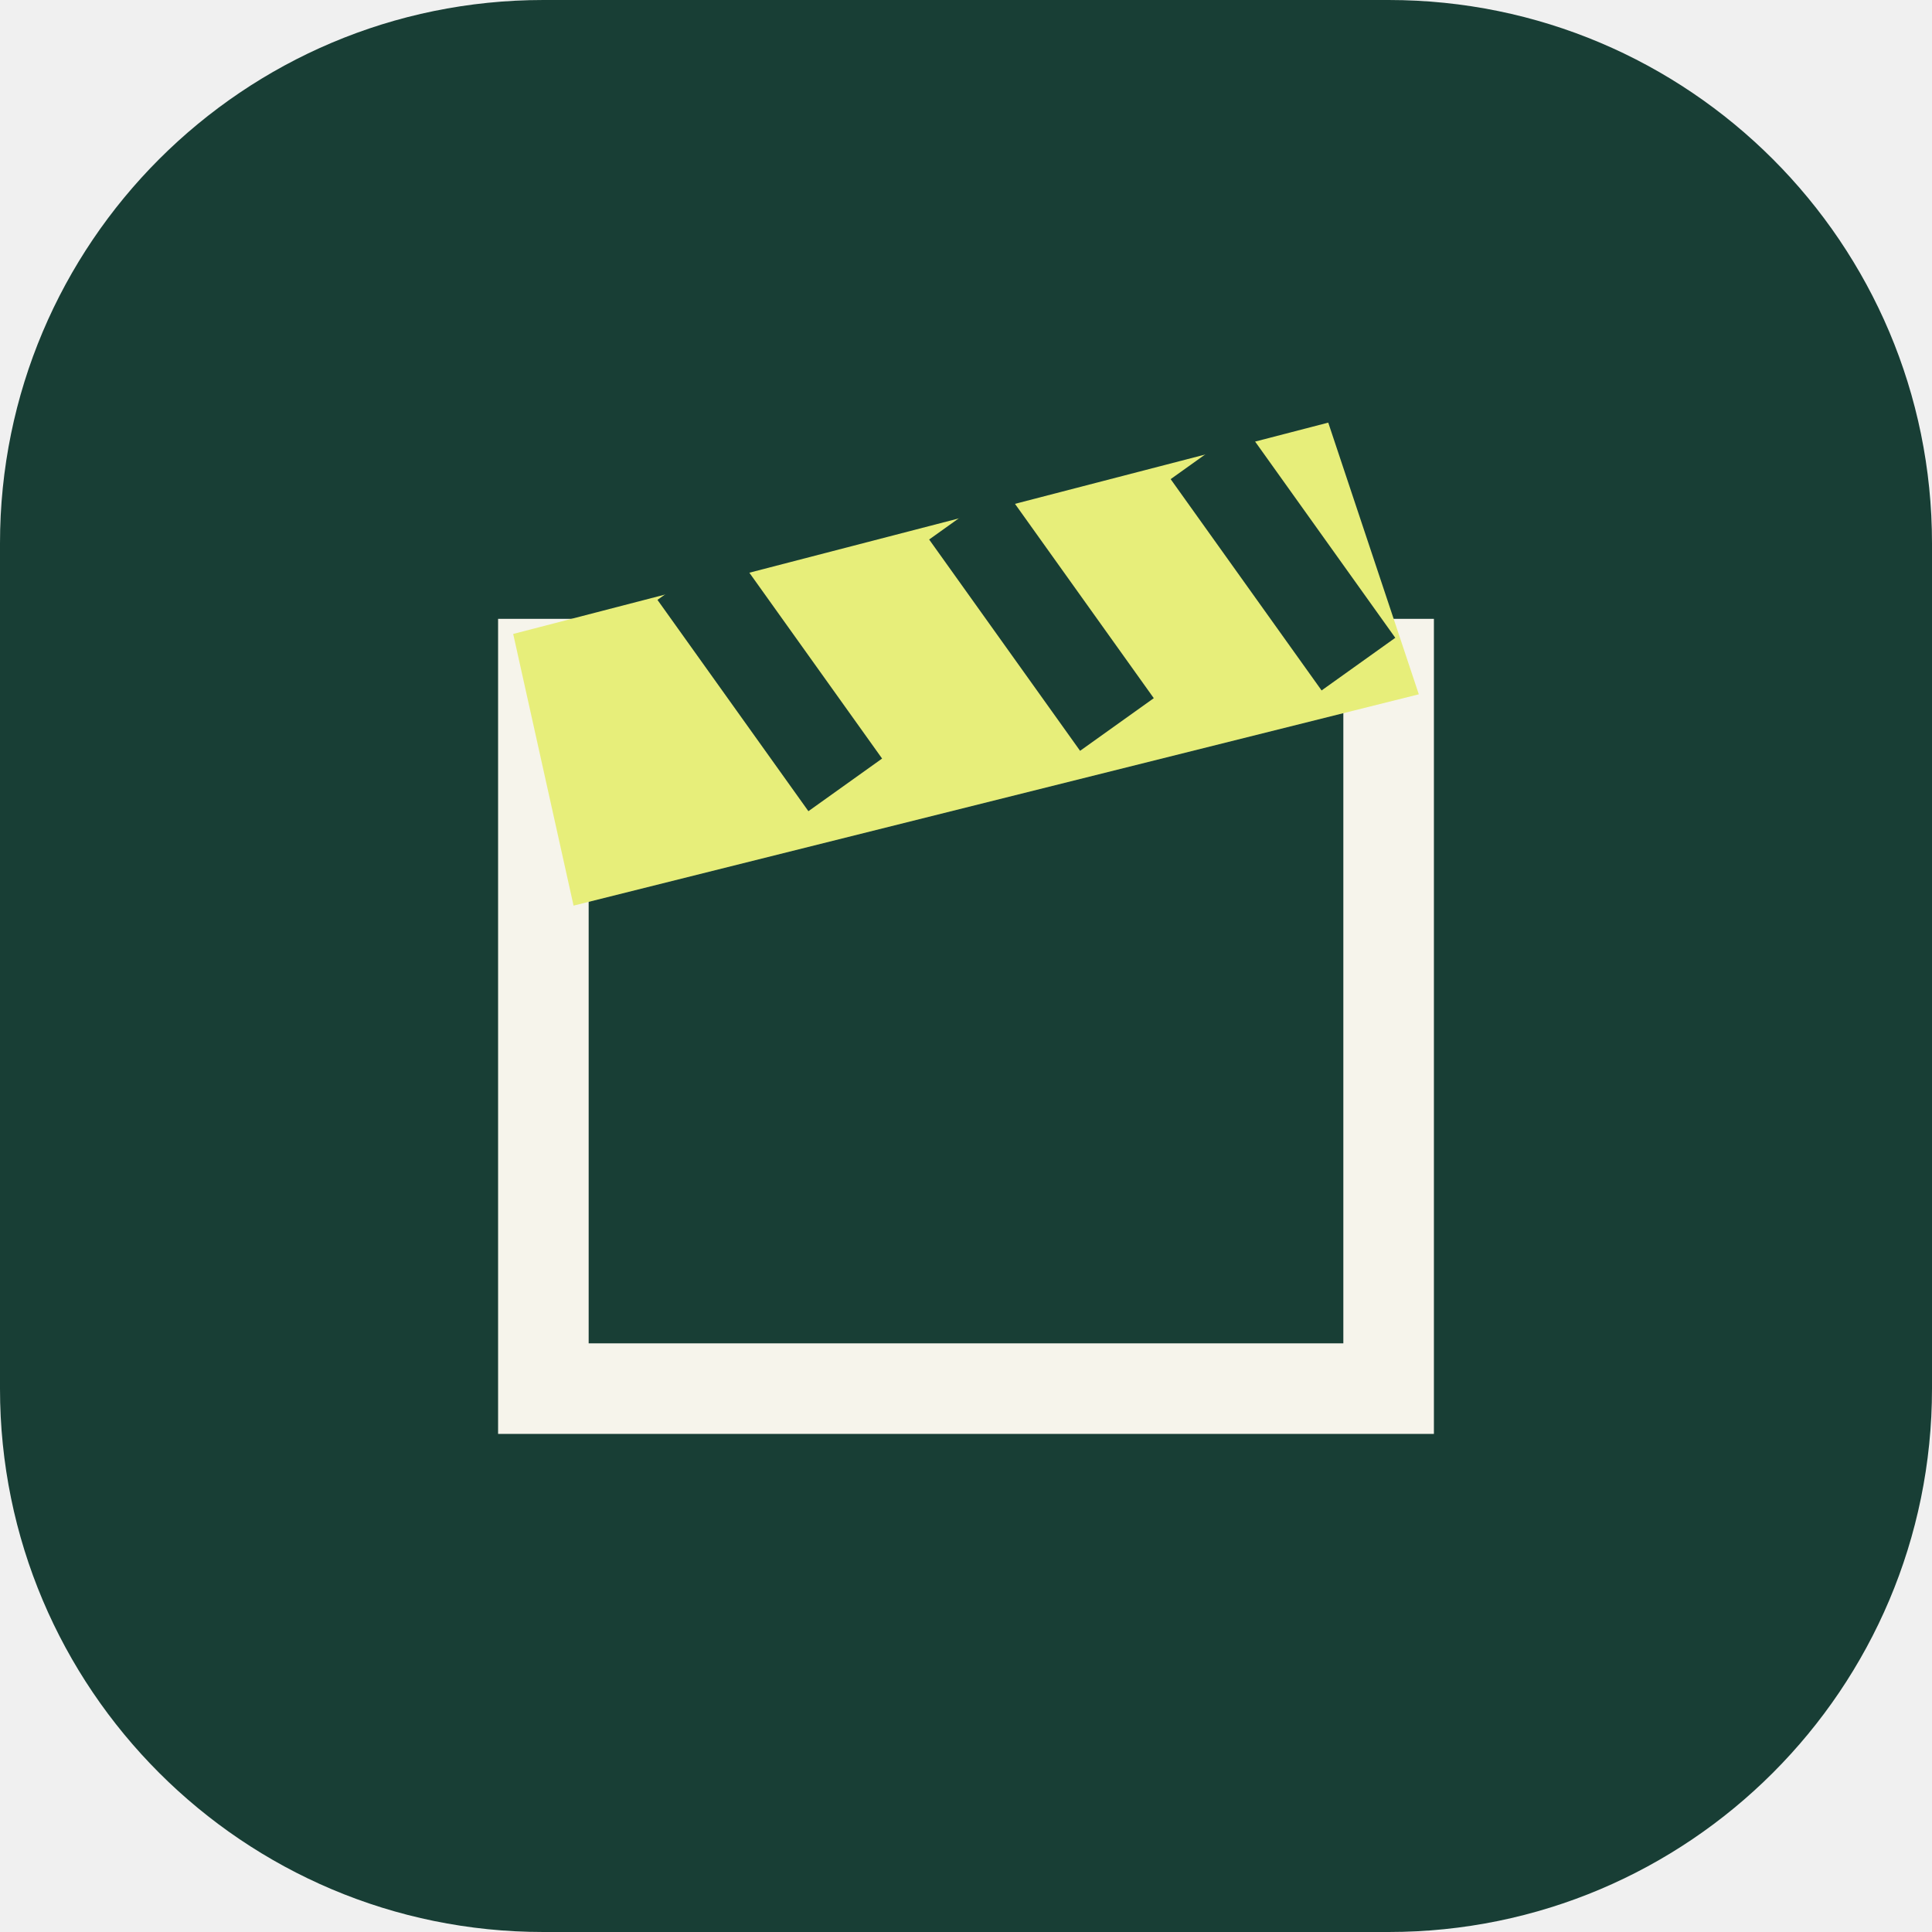
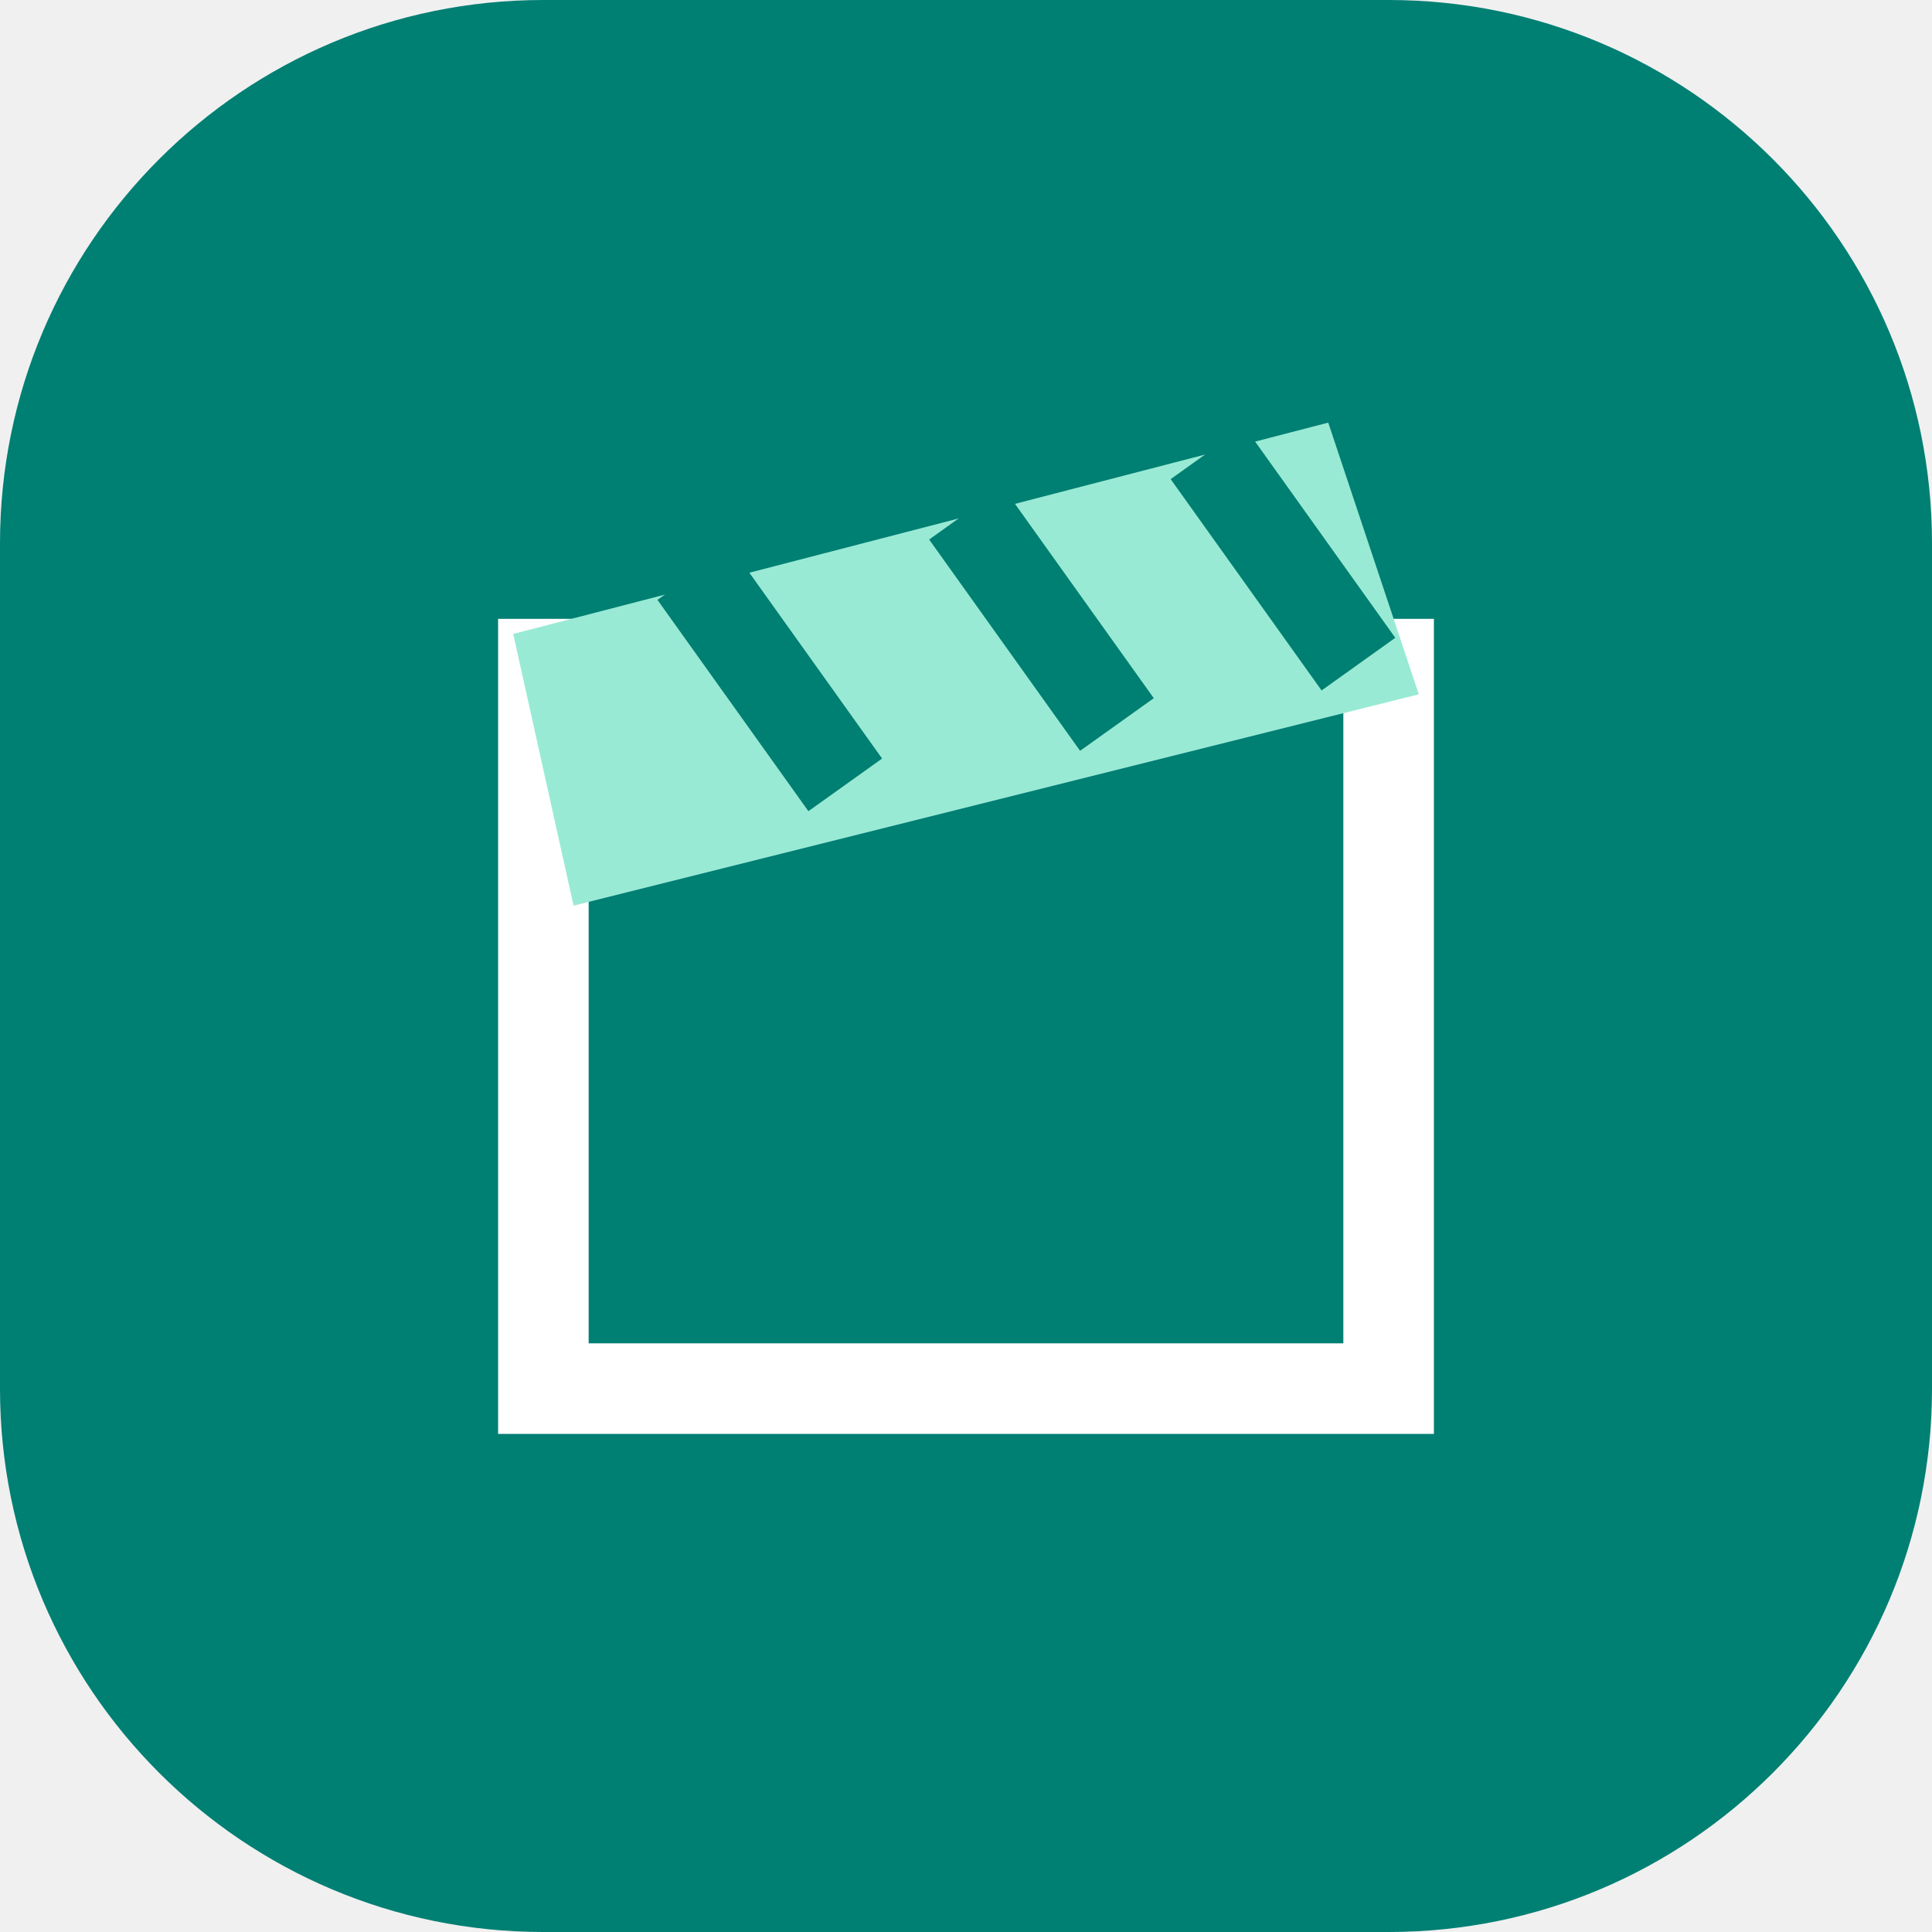
<svg xmlns="http://www.w3.org/2000/svg" viewBox="0 0 64 64">
-   <rect width="64" height="64" rx="18" fill="#183e35" />
-   <path d="M18 22h28v24H18z" fill="none" stroke="#f6f4eb" stroke-width="3" />
-   <path d="m17 21 27-7 3 9-28 7z" fill="#e7ee7a" />
-   <path d="m23 19 5 7m4-9 5 7m3-9 5 7" stroke="#183e35" stroke-width="3" />
+   <rect width="64" height="64" rx="18" fill="#007f73" />
+   <path d="M18 22h28v24H18z" fill="none" stroke="#ffffff" stroke-width="3" />
+   <path d="m17 21 27-7 3 9-28 7z" fill="#99ead4" />
+   <path d="m23 19 5 7m4-9 5 7m3-9 5 7" stroke="#007f73" stroke-width="3" />
</svg>
